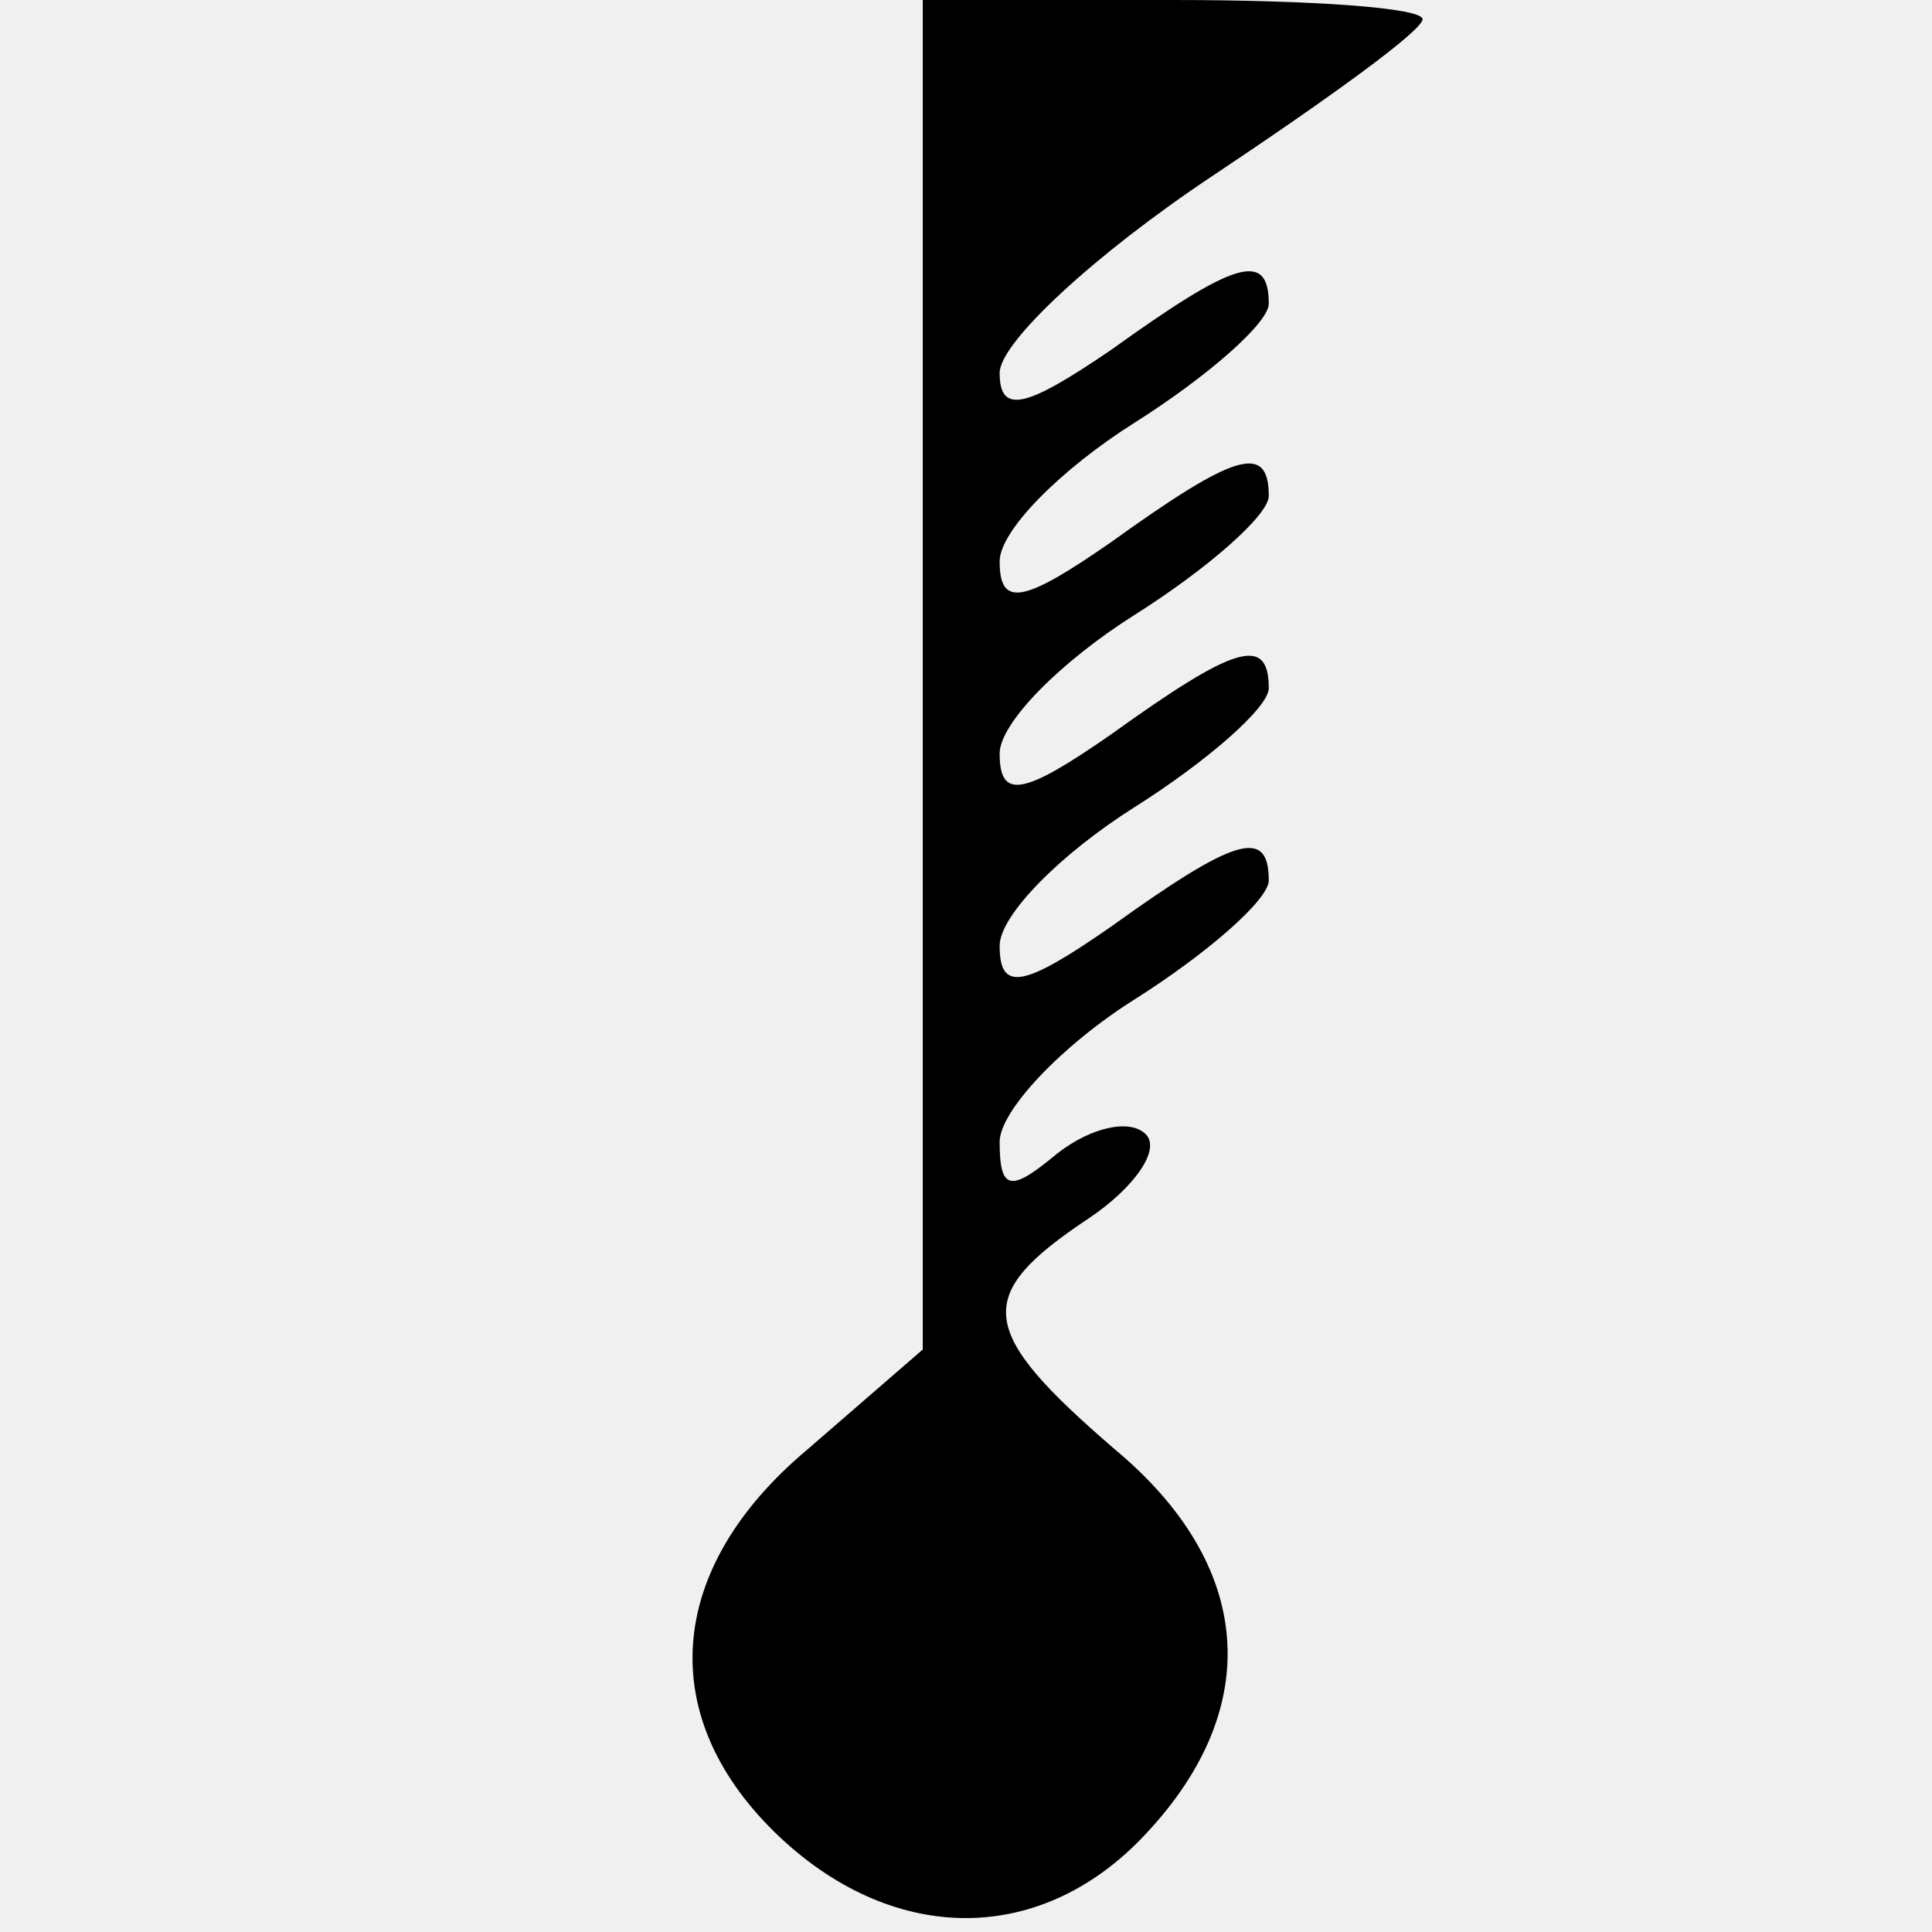
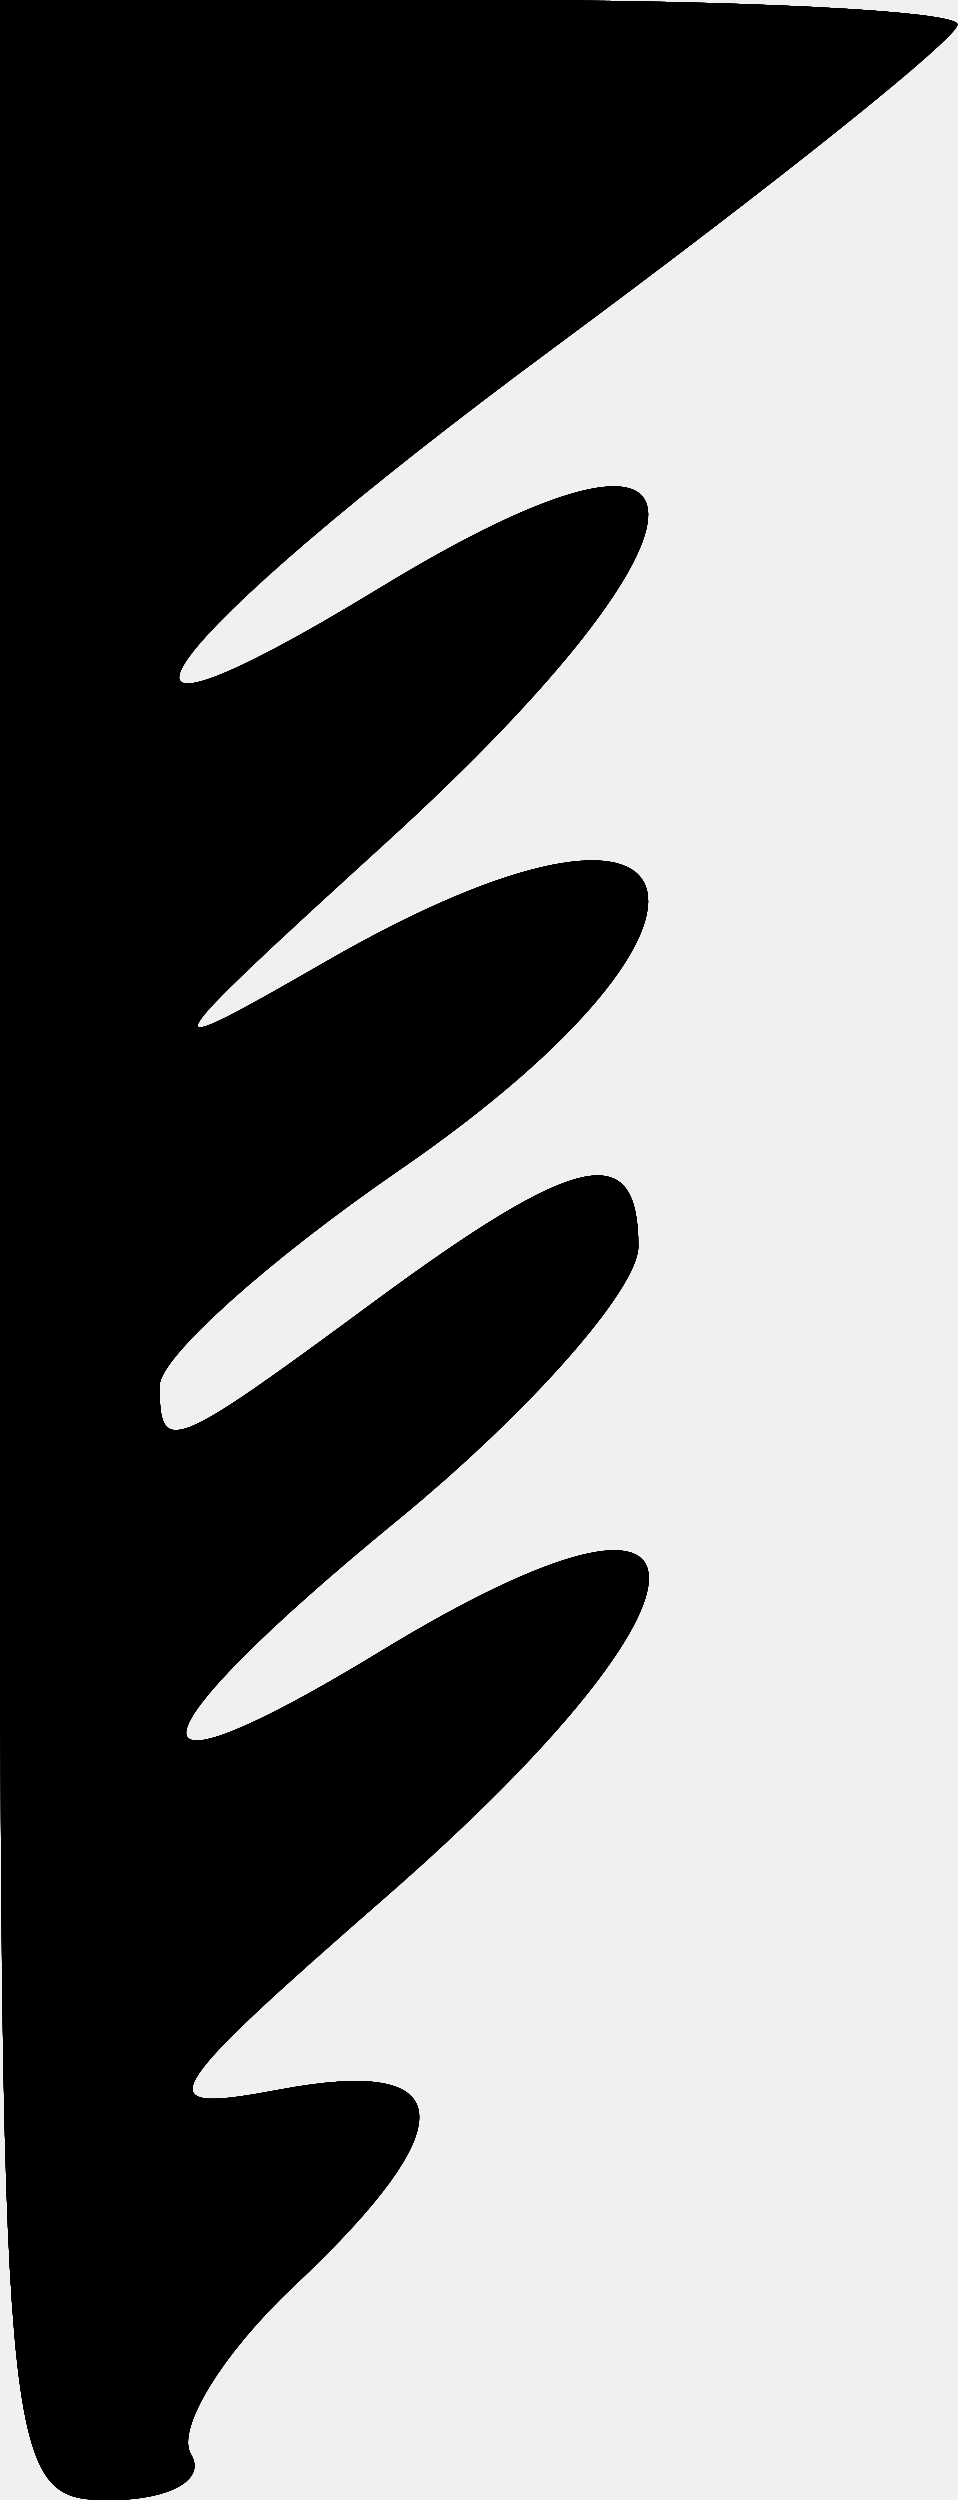
- <svg xmlns="http://www.w3.org/2000/svg" width="67" height="67" viewBox="0 0 67 67" fill="none">
-   <g clip-path="url(#clip0_9_43)">
-     <path d="M40.667 0L32 0L32 23.467L32 46.8L28 50.267C23.067 54.4 22.667 59.6 27.067 63.733C31.067 67.467 36.133 67.467 39.733 63.6C43.867 59.2 43.467 54.267 38.667 50.267C33.867 46.133 33.733 44.933 37.733 42.267C39.333 41.2 40.267 39.867 39.733 39.333C39.2 38.8 37.867 39.067 36.667 40C35.067 41.333 34.667 41.333 34.667 39.6C34.667 38.533 36.8 36.267 39.333 34.667C41.867 33.067 44 31.2 44 30.533C44 28.667 42.8 29.067 38.533 32.133C35.467 34.267 34.667 34.4 34.667 32.8C34.667 31.733 36.8 29.6 39.333 28C41.867 26.4 44 24.533 44 23.867C44 22 42.8 22.4 38.533 25.467C35.467 27.6 34.667 27.733 34.667 26.133C34.667 25.067 36.8 22.933 39.333 21.333C41.867 19.733 44 17.867 44 17.2C44 15.333 42.8 15.733 38.533 18.8C35.467 20.933 34.667 21.067 34.667 19.467C34.667 18.4 36.8 16.267 39.333 14.667C41.867 13.067 44 11.2 44 10.533C44 8.667 42.8 9.067 38.533 12.133C35.6 14.133 34.667 14.4 34.667 12.933C34.667 11.867 38 8.8 42 6.133C46 3.467 49.333 1.067 49.333 0.667C49.333 0.267 45.467 0 40.667 0Z" fill="black" />
-   </g>
-   <defs>
-     <clipPath id="clip0_9_43">
-       <rect width="66.667" height="66.667" fill="white" transform="translate(66.6666) rotate(90)" />
-     </clipPath>
-   </defs>
+ <svg xmlns="http://www.w3.org/2000/svg" width="18" height="47" viewBox="0 0 18 47" fill="none">
+   <path fill-rule="evenodd" clip-rule="evenodd" d="M0 23.5C0 46.558 0.039 47 2.059 47C3.191 47 3.88 46.615 3.59 46.145C3.299 45.675 4.173 44.247 5.531 42.971C8.758 39.939 8.659 38.642 5.25 39.287C2.739 39.762 2.914 39.446 7.258 35.654C13.902 29.854 13.826 26.979 7.137 31.058C2.144 34.102 2.321 32.797 7.475 28.574C9.964 26.535 12 24.221 12 23.433C12 21.401 10.875 21.641 7 24.5C3.196 27.306 3 27.382 3 26.048C3 25.524 5.025 23.703 7.5 22C14.497 17.186 13.344 13.921 6.118 18.085C2.713 20.048 2.78 19.916 7.258 15.835C13.883 9.799 13.812 6.988 7.137 11.058C0.814 14.913 2.807 12.157 10.408 6.536C14.584 3.448 18 0.714 18 0.461C18 0.207 13.95 0 9 0H0V23.5Z" fill="black" />
+   <path fill-rule="evenodd" clip-rule="evenodd" d="M0 23.5C0 46.558 0.039 47 2.059 47C3.191 47 3.88 46.615 3.59 46.145C3.299 45.675 4.173 44.247 5.531 42.971C8.758 39.939 8.659 38.642 5.25 39.287C2.739 39.762 2.914 39.446 7.258 35.654C13.902 29.854 13.826 26.979 7.137 31.058C2.144 34.102 2.321 32.797 7.475 28.574C9.964 26.535 12 24.221 12 23.433C12 21.401 10.875 21.641 7 24.5C3.196 27.306 3 27.382 3 26.048C3 25.524 5.025 23.703 7.5 22C14.497 17.186 13.344 13.921 6.118 18.085C2.713 20.048 2.78 19.916 7.258 15.835C13.883 9.799 13.812 6.988 7.137 11.058C0.814 14.913 2.807 12.157 10.408 6.536C14.584 3.448 18 0.714 18 0.461C18 0.207 13.95 0 9 0H0V23.5Z" fill="black" />
+   <path fill-rule="evenodd" clip-rule="evenodd" d="M0 23.5C0 46.558 0.039 47 2.059 47C3.191 47 3.88 46.615 3.59 46.145C3.299 45.675 4.173 44.247 5.531 42.971C8.758 39.939 8.659 38.642 5.25 39.287C2.739 39.762 2.914 39.446 7.258 35.654C13.902 29.854 13.826 26.979 7.137 31.058C2.144 34.102 2.321 32.797 7.475 28.574C9.964 26.535 12 24.221 12 23.433C12 21.401 10.875 21.641 7 24.5C3.196 27.306 3 27.382 3 26.048C3 25.524 5.025 23.703 7.5 22C14.497 17.186 13.344 13.921 6.118 18.085C2.713 20.048 2.78 19.916 7.258 15.835C13.883 9.799 13.812 6.988 7.137 11.058C0.814 14.913 2.807 12.157 10.408 6.536C14.584 3.448 18 0.714 18 0.461C18 0.207 13.95 0 9 0H0V23.5Z" fill="black" />
+   <path fill-rule="evenodd" clip-rule="evenodd" d="M0 23.5C0 46.558 0.039 47 2.059 47C3.191 47 3.88 46.615 3.59 46.145C3.299 45.675 4.173 44.247 5.531 42.971C8.758 39.939 8.659 38.642 5.25 39.287C2.739 39.762 2.914 39.446 7.258 35.654C13.902 29.854 13.826 26.979 7.137 31.058C2.144 34.102 2.321 32.797 7.475 28.574C9.964 26.535 12 24.221 12 23.433C12 21.401 10.875 21.641 7 24.5C3.196 27.306 3 27.382 3 26.048C3 25.524 5.025 23.703 7.5 22C14.497 17.186 13.344 13.921 6.118 18.085C2.713 20.048 2.78 19.916 7.258 15.835C13.883 9.799 13.812 6.988 7.137 11.058C0.814 14.913 2.807 12.157 10.408 6.536C14.584 3.448 18 0.714 18 0.461C18 0.207 13.95 0 9 0H0V23.5Z" fill="black" />
+   <path fill-rule="evenodd" clip-rule="evenodd" d="M0 23.5C0 46.558 0.039 47 2.059 47C3.191 47 3.88 46.615 3.59 46.145C3.299 45.675 4.173 44.247 5.531 42.971C8.758 39.939 8.659 38.642 5.25 39.287C2.739 39.762 2.914 39.446 7.258 35.654C13.902 29.854 13.826 26.979 7.137 31.058C2.144 34.102 2.321 32.797 7.475 28.574C9.964 26.535 12 24.221 12 23.433C12 21.401 10.875 21.641 7 24.5C3.196 27.306 3 27.382 3 26.048C3 25.524 5.025 23.703 7.5 22C14.497 17.186 13.344 13.921 6.118 18.085C2.713 20.048 2.78 19.916 7.258 15.835C13.883 9.799 13.812 6.988 7.137 11.058C0.814 14.913 2.807 12.157 10.408 6.536C14.584 3.448 18 0.714 18 0.461C18 0.207 13.95 0 9 0H0V23.5Z" fill="black" />
+   <path fill-rule="evenodd" clip-rule="evenodd" d="M0 23.5C0 46.558 0.039 47 2.059 47C3.191 47 3.88 46.615 3.59 46.145C3.299 45.675 4.173 44.247 5.531 42.971C8.758 39.939 8.659 38.642 5.25 39.287C2.739 39.762 2.914 39.446 7.258 35.654C13.902 29.854 13.826 26.979 7.137 31.058C2.144 34.102 2.321 32.797 7.475 28.574C9.964 26.535 12 24.221 12 23.433C12 21.401 10.875 21.641 7 24.5C3.196 27.306 3 27.382 3 26.048C3 25.524 5.025 23.703 7.5 22C14.497 17.186 13.344 13.921 6.118 18.085C2.713 20.048 2.78 19.916 7.258 15.835C13.883 9.799 13.812 6.988 7.137 11.058C0.814 14.913 2.807 12.157 10.408 6.536C14.584 3.448 18 0.714 18 0.461C18 0.207 13.95 0 9 0H0V23.5Z" fill="black" />
+   <path fill-rule="evenodd" clip-rule="evenodd" d="M0 23.5C0 46.558 0.039 47 2.059 47C3.191 47 3.88 46.615 3.59 46.145C3.299 45.675 4.173 44.247 5.531 42.971C8.758 39.939 8.659 38.642 5.25 39.287C2.739 39.762 2.914 39.446 7.258 35.654C13.902 29.854 13.826 26.979 7.137 31.058C2.144 34.102 2.321 32.797 7.475 28.574C9.964 26.535 12 24.221 12 23.433C12 21.401 10.875 21.641 7 24.5C3.196 27.306 3 27.382 3 26.048C3 25.524 5.025 23.703 7.5 22C14.497 17.186 13.344 13.921 6.118 18.085C2.713 20.048 2.78 19.916 7.258 15.835C13.883 9.799 13.812 6.988 7.137 11.058C0.814 14.913 2.807 12.157 10.408 6.536C14.584 3.448 18 0.714 18 0.461C18 0.207 13.95 0 9 0H0V23.5Z" fill="black" />
+   <path fill-rule="evenodd" clip-rule="evenodd" d="M0 23.5C0 46.558 0.039 47 2.059 47C3.191 47 3.88 46.615 3.59 46.145C3.299 45.675 4.173 44.247 5.531 42.971C8.758 39.939 8.659 38.642 5.25 39.287C2.739 39.762 2.914 39.446 7.258 35.654C13.902 29.854 13.826 26.979 7.137 31.058C2.144 34.102 2.321 32.797 7.475 28.574C9.964 26.535 12 24.221 12 23.433C12 21.401 10.875 21.641 7 24.5C3.196 27.306 3 27.382 3 26.048C3 25.524 5.025 23.703 7.5 22C14.497 17.186 13.344 13.921 6.118 18.085C2.713 20.048 2.78 19.916 7.258 15.835C13.883 9.799 13.812 6.988 7.137 11.058C0.814 14.913 2.807 12.157 10.408 6.536C14.584 3.448 18 0.714 18 0.461C18 0.207 13.95 0 9 0H0V23.5Z" fill="black" />
</svg>
